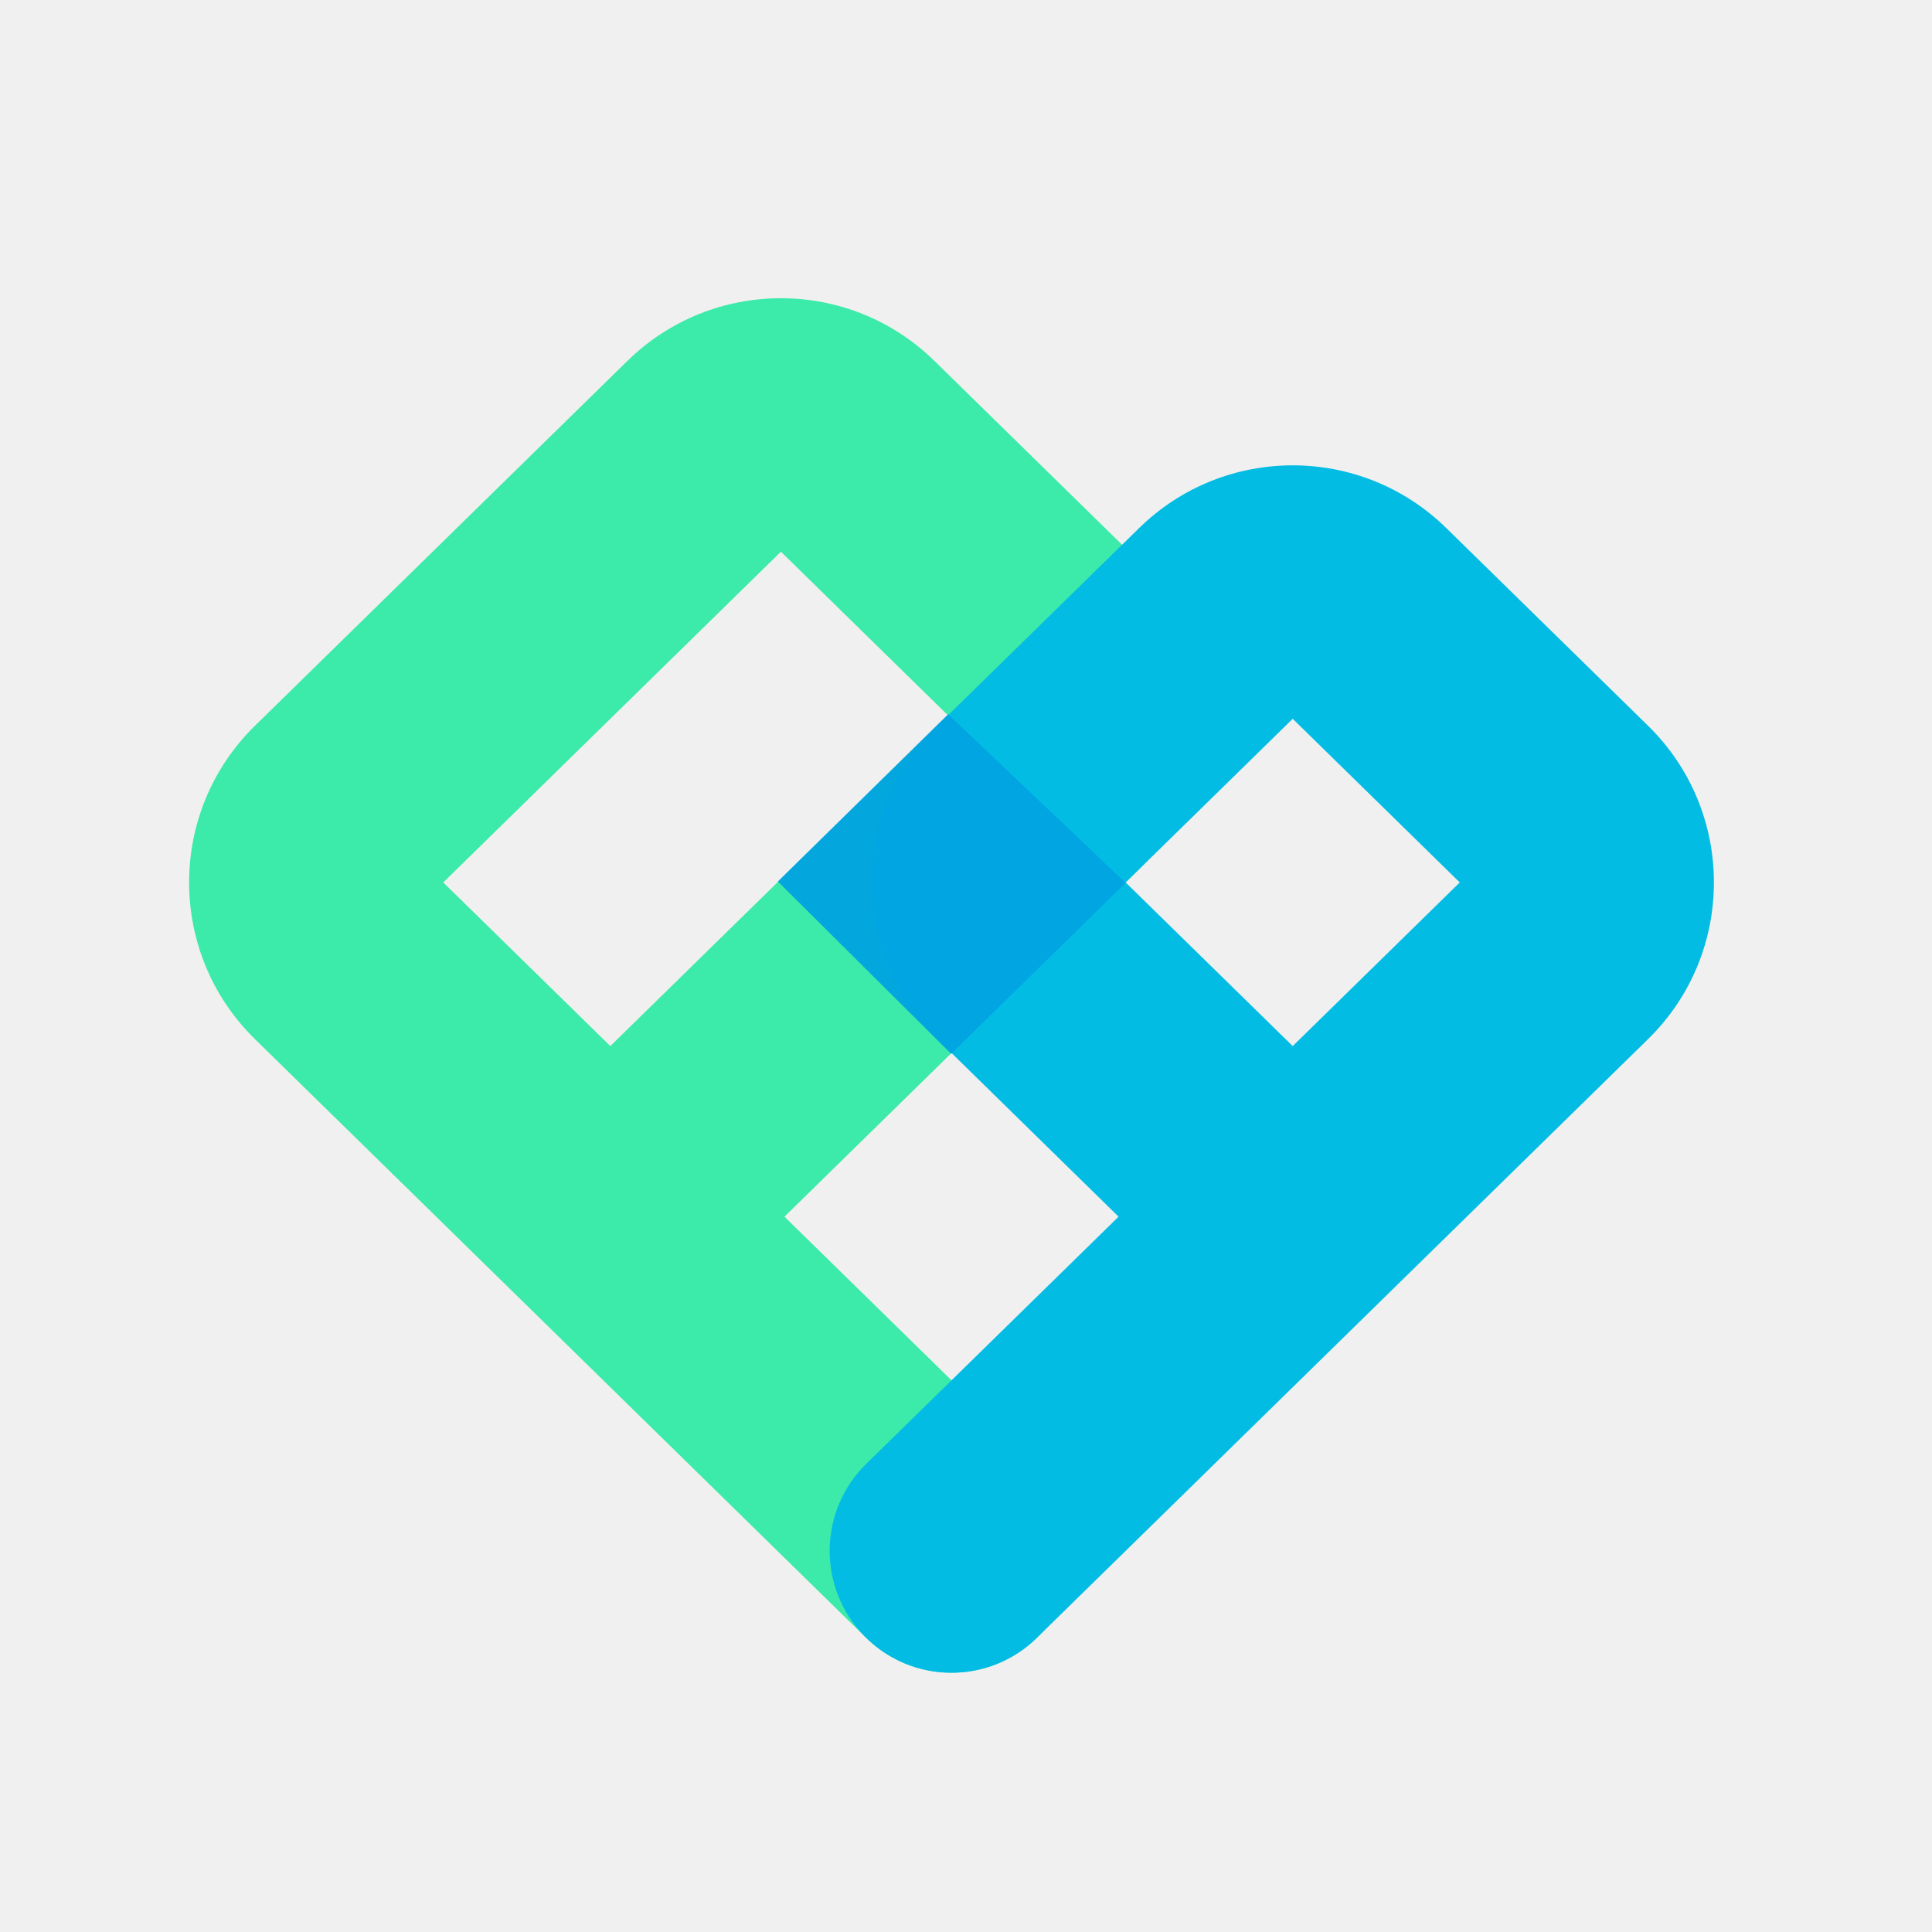
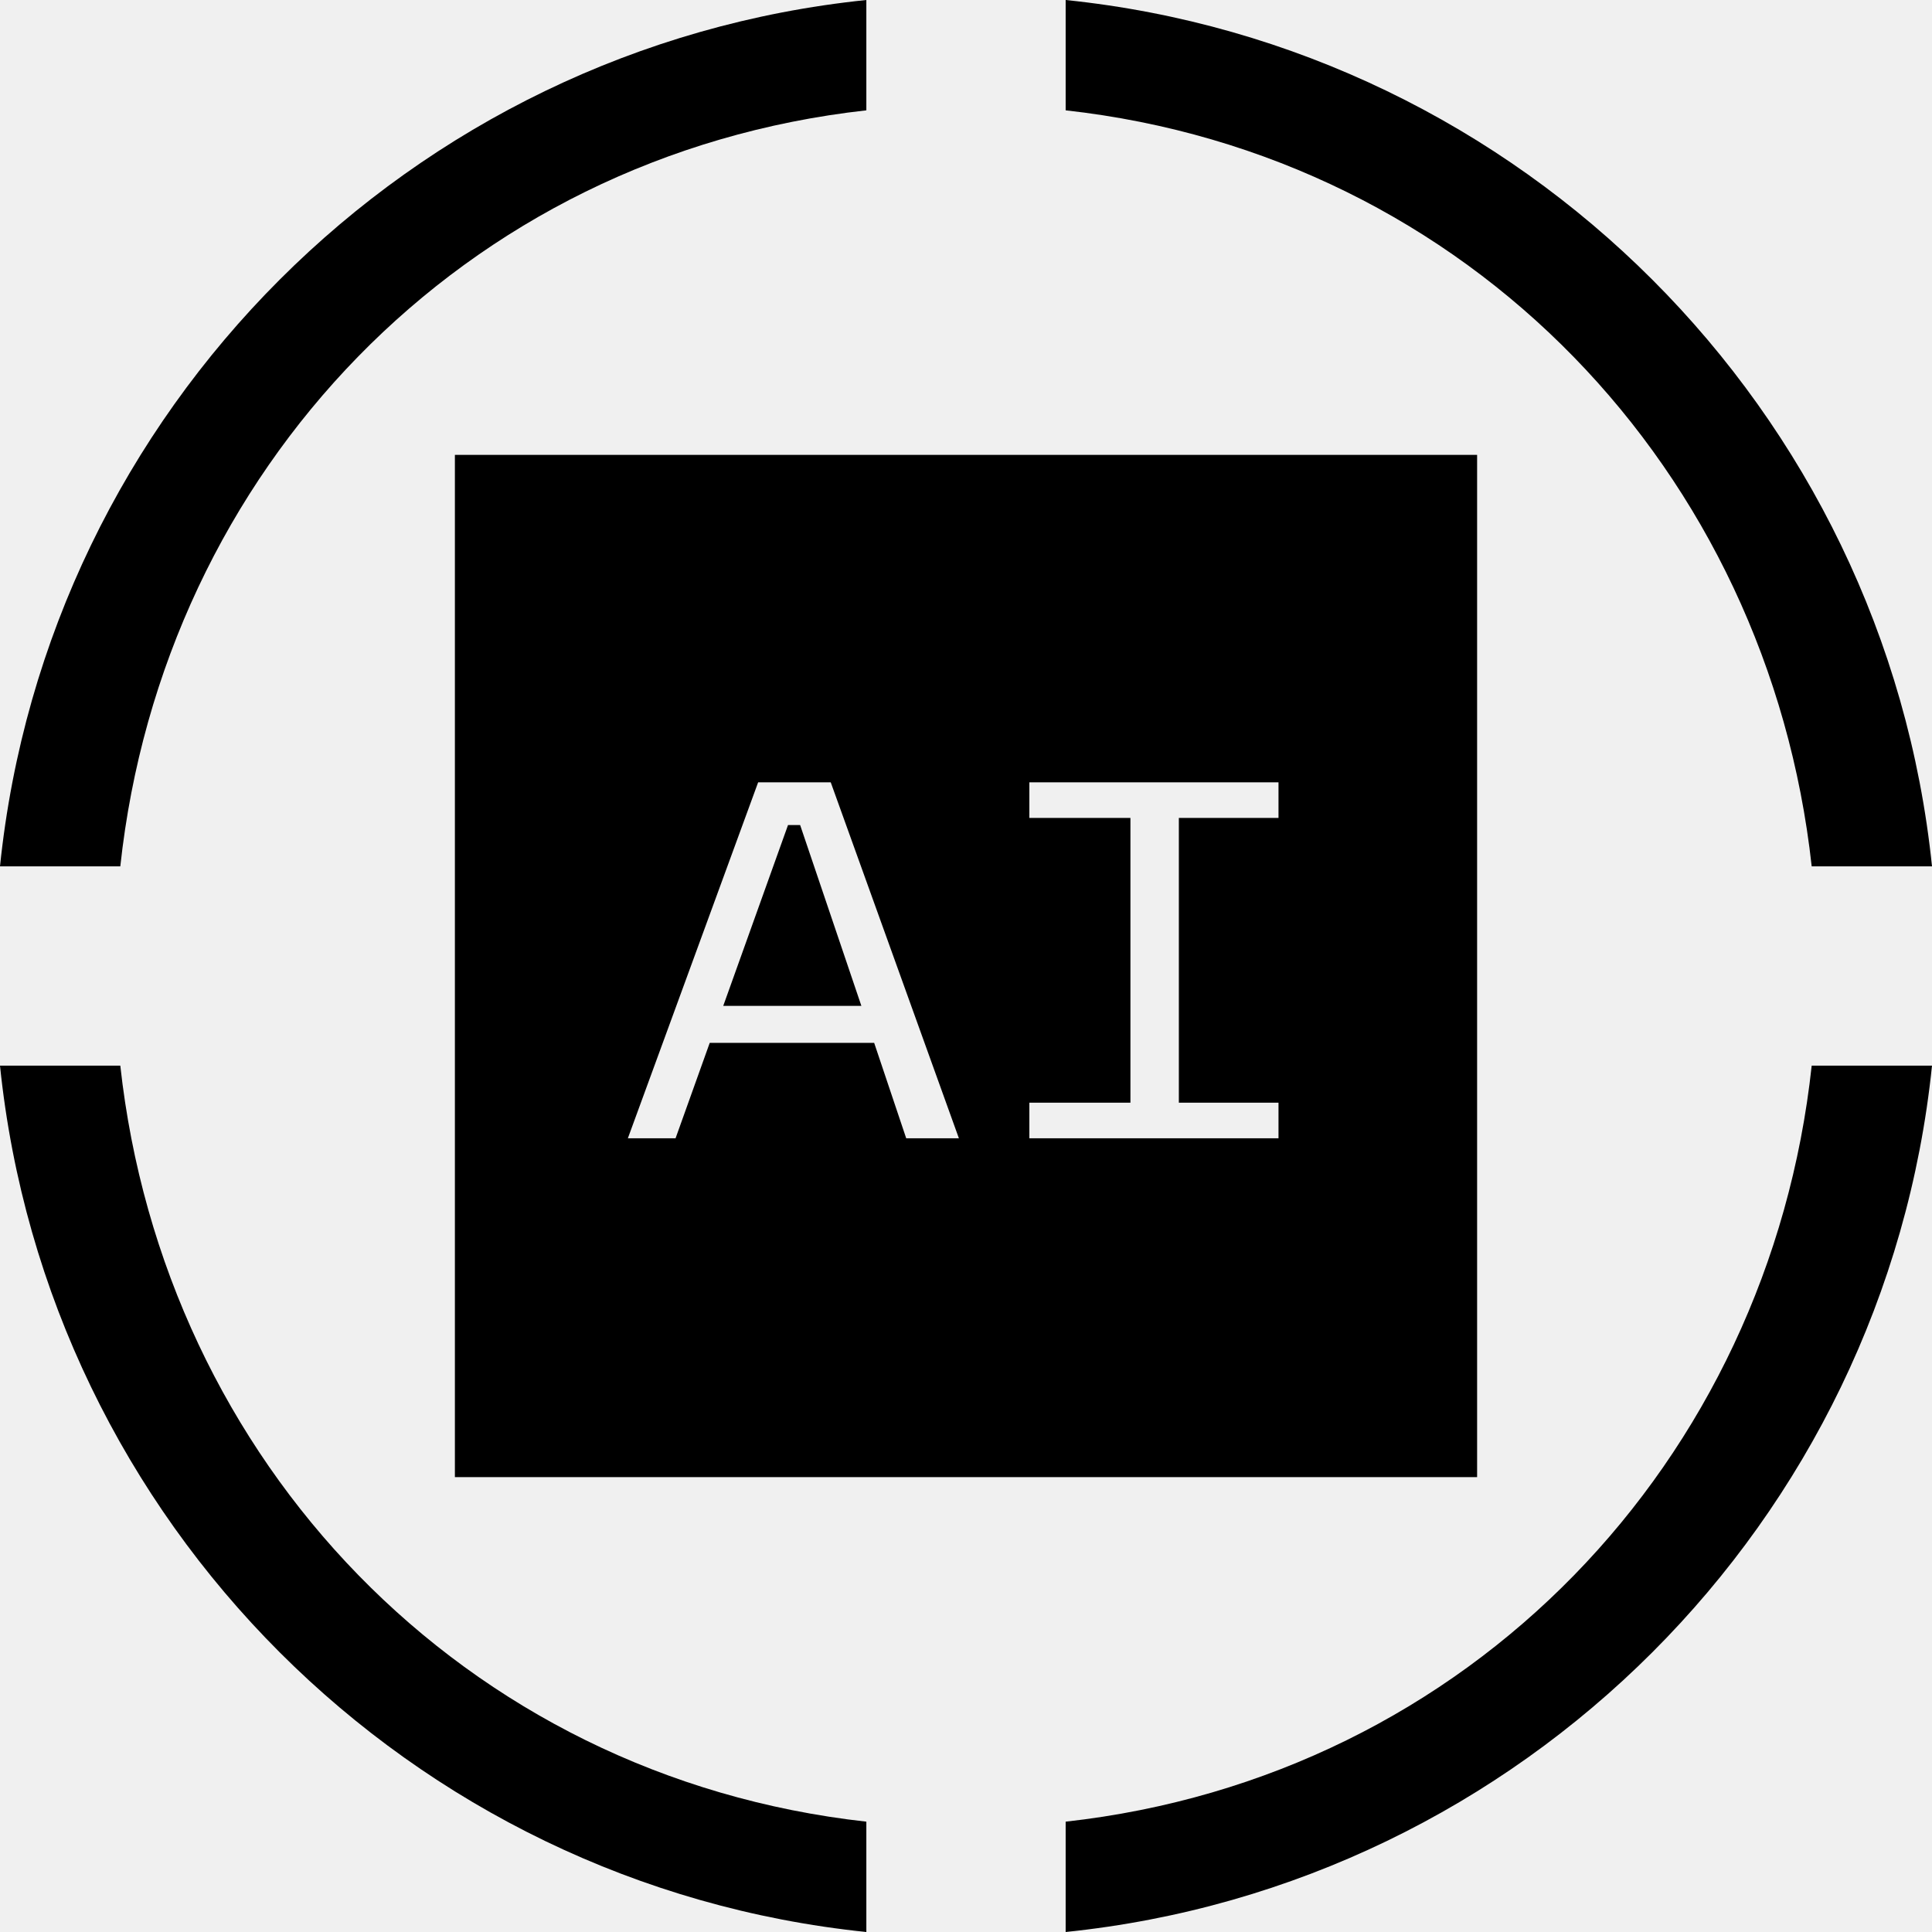
- <svg xmlns="http://www.w3.org/2000/svg" width="60" height="60" viewBox="0 0 60 60" fill="none">
-   <g clip-path="url(#clip0)">
-     <path fill-rule="evenodd" clip-rule="evenodd" d="M19.485 11.208C22.134 8.613 26.37 8.613 29.019 11.208L35.288 17.349C38.015 20.02 38.015 24.41 35.288 27.081L24.362 37.785L32.198 45.461C33.691 46.923 33.716 49.319 32.253 50.812C30.791 52.305 28.395 52.33 26.902 50.868L7.918 32.271C5.191 29.6 5.191 25.21 7.918 22.539L19.485 11.208ZM18.954 32.487L29.44 22.215L24.252 17.133L13.766 27.405L18.954 32.487Z" fill="#3CEAAA" />
-     <path fill-rule="evenodd" clip-rule="evenodd" d="M35.379 16.397C38.028 13.803 42.264 13.803 44.913 16.397L51.182 22.539C53.909 25.21 53.909 29.6 51.182 32.271L32.198 50.868C30.705 52.33 28.309 52.305 26.847 50.812C25.384 49.319 25.409 46.923 26.902 45.461L34.738 37.785L29.11 32.271C26.383 29.6 26.383 25.21 29.11 22.539L35.379 16.397ZM40.146 32.487L45.334 27.405L40.146 22.323L34.958 27.405L40.146 32.487Z" fill="#03BCE4" />
-     <path opacity="0.95" d="M34.955 27.418L29.444 22.183L24.157 27.375L29.538 32.727L34.955 27.418Z" fill="#00A4E1" />
+ <svg xmlns="http://www.w3.org/2000/svg" width="100" height="100" viewBox="0 0 100 100" fill="none">
+   <g clip-path="url(#clip0_612_3553)">
+     <path d="M41.415 42.704L44.584 52.063H37.435L40.788 42.704H41.415ZM58.511 57.074H53.279V58.917H66.175V57.074H61.017V42.336H66.175V40.494H53.279V42.336H58.511V57.074ZM34.967 58.917L36.735 53.979H45.247L46.905 58.917H49.632L42.999 40.494H39.241L32.498 58.917H34.967ZM76.455 76.455H23.545V23.544H76.455V76.455Z" fill="black" />
+     <path d="M55.158 100C78.777 97.568 97.568 78.776 100 55.158H93.773C91.562 75.645 76.05 91.967 55.158 94.289V100Z" fill="black" />
+     <path d="M0 55.158C2.432 78.776 21.223 97.568 44.842 100V94.289C23.95 91.967 8.475 75.608 6.227 55.158H0Z" fill="black" />
+     <path d="M100 44.842C97.568 21.223 78.777 2.432 55.158 0V5.711C76.05 8.032 91.526 24.392 93.773 44.842H100Z" fill="black" />
+     <path d="M44.842 0C21.223 2.432 2.432 21.223 0 44.842H6.227C8.438 24.355 23.95 8.032 44.842 5.711V0Z" fill="black" />
  </g>
  <defs>
-     <clipPath id="clip0">
-       <rect width="60" height="60" fill="white" />
+     <clipPath id="clip0_612_3553">
+       <rect width="100" height="100" fill="white" />
    </clipPath>
  </defs>
</svg>
